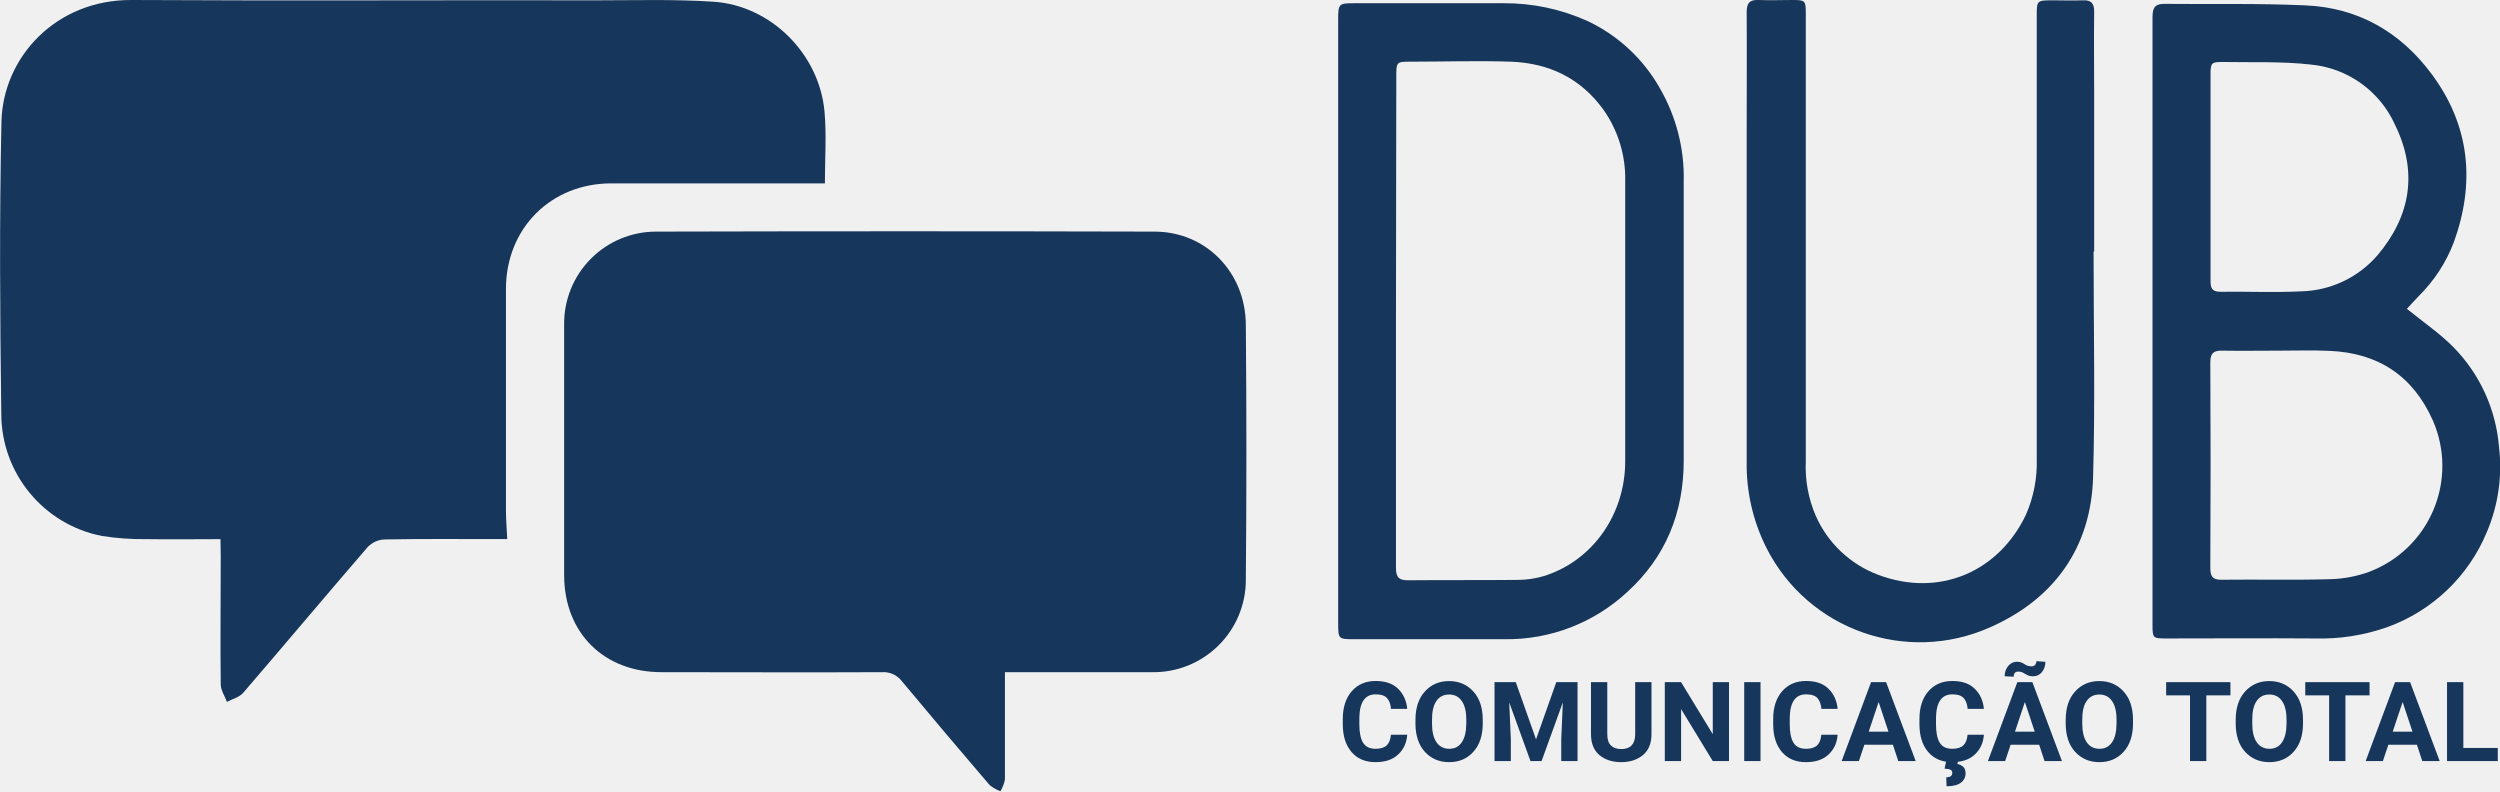
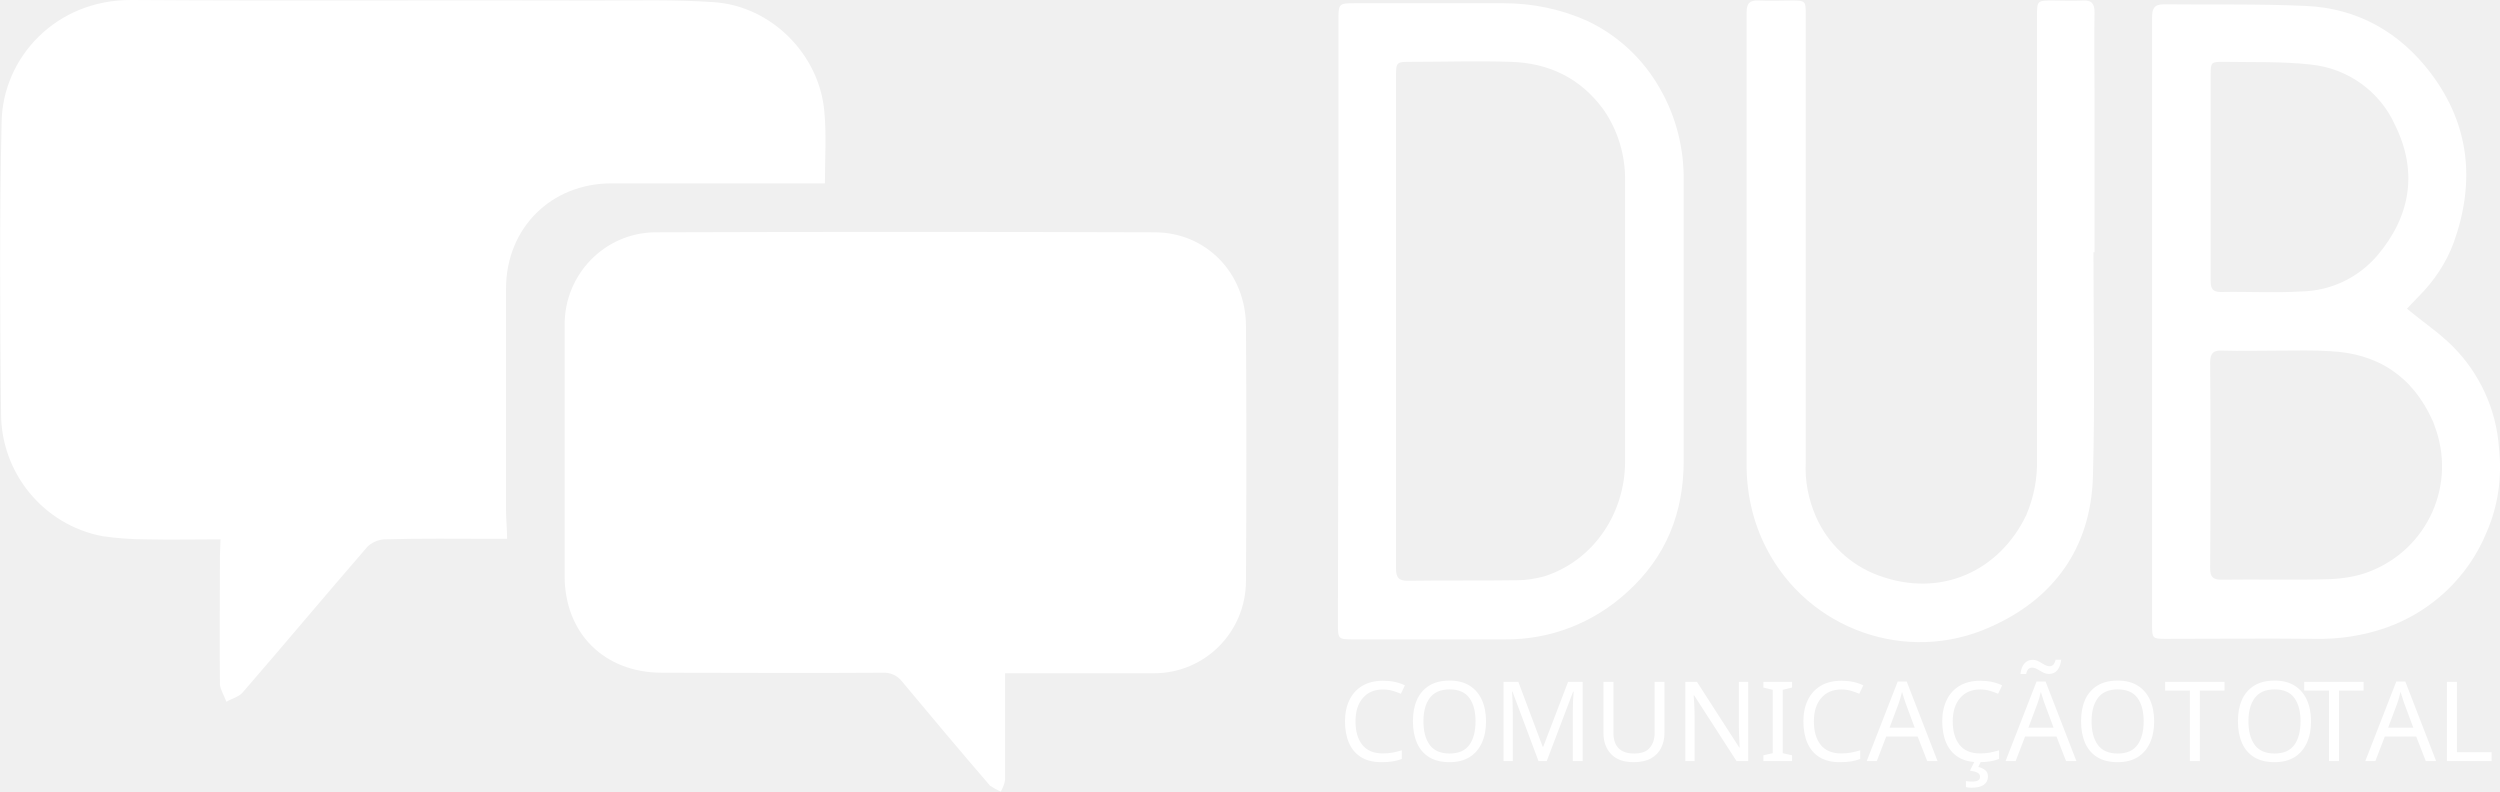
- <svg xmlns="http://www.w3.org/2000/svg" viewBox="0 0 464.91 147.13">
-   <defs>
-     <style>.cls-1,.cls-2{fill:#16365b;}.cls-2{font-size:20.64px;font-family:Roboto-Bold, Roboto;font-weight:700;}.cls-3{letter-spacing:-0.03em;}.cls-4{letter-spacing:-0.01em;}.cls-5{letter-spacing:-0.04em;}.cls-6{letter-spacing:-0.06em;}</style>
-   </defs>
-   <g id="Camada_2" data-name="Camada 2">
-     <g id="Camada_1-2" data-name="Camada 1">
-       <path class="cls-1" d="M41,100.26c-4.78,0-9.24.07-13.7,0A49.72,49.72,0,0,1,19,99.68,23.16,23.16,0,0,1,.24,76.9C0,58.83-.12,40.75.27,22.68.52,10.69,10.36-.08,24.48,0,53.29.17,82.1,0,110.92.06c7.25,0,14.53-.22,21.76.26,10.68.7,19.68,9.71,20.65,20.43.39,4.34.07,8.74.07,13.35H151q-18.64,0-37.31,0c-11.24,0-19.58,8.35-19.6,19.6q0,20.62,0,41.25c0,1.68.15,3.36.24,5.3h-2.5c-6.79,0-13.59-.06-20.39.07a4.62,4.62,0,0,0-3.07,1.42c-7.77,9-15.41,18.11-23.17,27.13-.7.8-2,1.11-3,1.66-.4-1.08-1.13-2.16-1.15-3.24-.1-8,0-15.91,0-23.87Z" />
-       <path class="cls-1" d="M186.88,125c0,1.16,0,2,0,2.82,0,5.72,0,11.43,0,17.15a6.58,6.58,0,0,1-.84,2.17,7.1,7.1,0,0,1-2-1.14q-8.22-9.59-16.3-19.29A4.29,4.29,0,0,0,164,125c-13.67.07-27.34,0-41,0-10.7,0-18.06-7.3-18.09-18q0-23.29,0-46.58A17.1,17.1,0,0,1,122,43.07q46.33-.12,92.68,0c9.58,0,17,7.58,17,17.45q.21,23.64,0,47.27A17.16,17.16,0,0,1,214.17,125c-8.11,0-16.22,0-24.33,0Z" />
-       <path class="cls-1" d="M447.6,57.43c3,2.45,6,4.48,8.52,7a29.88,29.88,0,0,1,8.61,18.75,31,31,0,0,1-2.26,15.75,31.69,31.69,0,0,1-18.57,17.71,37.2,37.2,0,0,1-13.4,2.09c-9.24-.07-18.48,0-27.72,0-2.41,0-2.49-.09-2.49-2.49q0-56.5,0-113c0-1.65.32-2.54,2.21-2.52C411.23.81,420,.6,428.75,1c9.72.42,17.57,4.91,23.36,12.65,7.2,9.62,8.25,20.24,4.21,31.41a28.17,28.17,0,0,1-6.52,10C449,55.87,448.28,56.7,447.6,57.43Zm-23.79,7.78c-3.5,0-7,.06-10.49,0-1.65-.05-2.28.43-2.28,2.19q.1,19.11,0,38.21c0,1.59.42,2.22,2.1,2.2,6.7-.08,13.39.09,20.08-.1a22.92,22.92,0,0,0,7.44-1.4,21.07,21.07,0,0,0,11.79-28.06c-3.7-8.35-10.18-12.62-19.23-13C430.09,65.1,427,65.21,423.81,65.21ZM411.08,32.9c0,6.46,0,12.91,0,19.36,0,1.42.36,2,1.88,2,5-.07,10,.17,14.92-.08a19.34,19.34,0,0,0,14.23-6.69c6.15-7.25,7.58-15.46,3.31-24.21A19.16,19.16,0,0,0,429.69,12c-5.38-.61-10.86-.37-16.3-.47-2.16,0-2.3.13-2.31,2.33Q411.07,23.4,411.08,32.9Z" />
-       <path class="cls-1" d="M248.85,59.91V3.6c0-2.9.13-3,3-3,9.24,0,18.48,0,27.72,0A37.4,37.4,0,0,1,295.2,3.9a30.24,30.24,0,0,1,13.52,12.59,33,33,0,0,1,4.39,17.28q0,25.95,0,51.88c0,9.67-3.34,17.94-10.5,24.44a32.81,32.81,0,0,1-22.78,8.78c-9.29,0-18.59,0-27.89,0-3.07,0-3.08,0-3.09-3Zm10.75-.26c0,15.33,0,30.67,0,46,0,1.75.6,2.27,2.25,2.26,6.81-.06,13.62,0,20.43-.07a17.06,17.06,0,0,0,4.88-.73c9.23-2.93,15.09-11.69,15.07-21.36,0-17.35,0-34.7,0-52a22.19,22.19,0,0,0-4.05-13.35c-4.26-5.9-10.19-8.69-17.28-8.93-6.16-.21-12.32,0-18.48,0-2.73,0-2.76,0-2.76,2.79Z" />
-       <path class="cls-1" d="M389.33,46.77c0,14,.31,28-.09,41.94-.37,13.18-7.3,22.71-19.12,27.93A32,32,0,0,1,328.55,102a34.45,34.45,0,0,1-3.73-16.24q0-30.55,0-61.12c0-7.47.05-14.93,0-22.39,0-1.74.59-2.33,2.26-2.25,2.07.09,4.15,0,6.22,0,2.43,0,2.51.11,2.51,2.49q0,41.67,0,83.33A22.91,22.91,0,0,0,337.7,96a20.59,20.59,0,0,0,11.59,10.9c11.59,4.33,22.53-.78,27.47-11.2a24,24,0,0,0,2-10.37q0-41.13,0-82.27c0-3,0-3,3-3,1.84,0,3.68.07,5.51,0,1.6-.08,2.2.53,2.17,2.16-.07,5.1,0,10.19,0,15.29V46.77Z" />
-       <text class="cls-2" transform="translate(248.85 141.53)">COMUNICAÇÃO<tspan class="cls-3" x="149.03" y="0"> </tspan>
-         <tspan class="cls-4" x="153.57" y="0">T</tspan>
-         <tspan class="cls-5" x="166.05" y="0">O</tspan>
-         <tspan class="cls-6" x="179.44" y="0">T</tspan>
-         <tspan x="191" y="0">AL</tspan>
-       </text>
+ <svg xmlns="http://www.w3.org/2000/svg" version="1.1" id="Camada_1" x="0px" y="0px" viewBox="0 0 464.9 147.1" style="enable-background:new 0 0 464.9 147.1;" xml:space="preserve">
+   <style type="text/css">
+ 	.st0{fill:#FFFFFF;}
+ 	.st1{font-family:'Roboto-Bold';}
+ 	.st2{font-size:20.64px;}
+ 	.st3{letter-spacing:-1;}
+ </style>
+   <g id="Camada_2_1_">
+     <g id="Camada_1-2">
+       <path class="st0" d="M41,100.3c-4.8,0-9.2,0.1-13.7,0c-2.8,0-5.6-0.2-8.3-0.6C8.1,97.6,0.2,88,0.2,76.9C0,58.8-0.1,40.8,0.3,22.7    C0.5,10.7,10.4-0.1,24.5,0c28.8,0.2,57.6,0,86.4,0.1c7.2,0,14.5-0.2,21.8,0.3c10.7,0.7,19.7,9.7,20.6,20.4    c0.4,4.3,0.1,8.7,0.1,13.3H151c-12.4,0-24.9,0-37.3,0c-11.2,0-19.6,8.3-19.6,19.6c0,13.7,0,27.5,0,41.2c0,1.7,0.2,3.4,0.2,5.3    h-2.5c-6.8,0-13.6-0.1-20.4,0.1c-1.2,0.1-2.3,0.6-3.1,1.4c-7.8,9-15.4,18.1-23.2,27.1c-0.7,0.8-2,1.1-3,1.7    c-0.4-1.1-1.1-2.2-1.2-3.2c-0.1-8,0-15.9,0-23.9L41,100.3z" />
+       <path class="st0" d="M186.9,125c0,1.2,0,2,0,2.8c0,5.7,0,11.4,0,17.2c-0.1,0.8-0.4,1.5-0.8,2.2c-0.7-0.3-1.4-0.7-2-1.1    c-5.5-6.4-10.9-12.8-16.3-19.3c-0.9-1.2-2.3-1.8-3.7-1.7c-13.7,0.1-27.3,0-41,0c-10.7,0-18.1-7.3-18.1-18c0-15.5,0-31.1,0-46.6    c-0.1-9.4,7.4-17.2,16.8-17.3c0.1,0,0.2,0,0.2,0c30.9-0.1,61.8-0.1,92.7,0c9.6,0,17,7.6,17,17.5c0.1,15.8,0.1,31.5,0,47.3    c0,9.5-7.6,17.2-17.1,17.2c-0.1,0-0.3,0-0.4,0c-8.1,0-16.2,0-24.3,0H186.9z" />
+       <path class="st0" d="M447.6,57.4c3,2.5,6,4.5,8.5,7c5,5,8.1,11.7,8.6,18.8c0.6,5.4-0.1,10.8-2.3,15.8    c-3.4,8.3-10.2,14.7-18.6,17.7c-4.3,1.5-8.8,2.2-13.4,2.1c-9.2-0.1-18.5,0-27.7,0c-2.4,0-2.5-0.1-2.5-2.5c0-37.7,0-75.3,0-113    c0-1.6,0.3-2.5,2.2-2.5c8.7,0.1,17.5-0.1,26.3,0.3c9.7,0.4,17.6,4.9,23.4,12.6c7.2,9.6,8.2,20.2,4.2,31.4c-1.4,3.8-3.7,7.2-6.5,10    C449,55.9,448.3,56.7,447.6,57.4z M423.8,65.2c-3.5,0-7,0.1-10.5,0c-1.6-0.1-2.3,0.4-2.3,2.2c0.1,12.7,0.1,25.5,0,38.2    c0,1.6,0.4,2.2,2.1,2.2c6.7-0.1,13.4,0.1,20.1-0.1c2.5-0.1,5.1-0.5,7.4-1.4c10.9-4.2,16.3-16.3,12.1-27.2    c-0.1-0.3-0.2-0.6-0.3-0.8c-3.7-8.3-10.2-12.6-19.2-13C430.1,65.1,427,65.2,423.8,65.2z M411.1,32.9c0,6.5,0,12.9,0,19.4    c0,1.4,0.4,2,1.9,2c5-0.1,10,0.2,14.9-0.1c5.5-0.1,10.6-2.5,14.2-6.7c6.1-7.2,7.6-15.5,3.3-24.2c-2.8-6.3-8.8-10.6-15.7-11.3    c-5.4-0.6-10.9-0.4-16.3-0.5c-2.2,0-2.3,0.1-2.3,2.3C411.1,20.2,411.1,26.6,411.1,32.9z" />
+       <path class="st0" d="M248.9,59.9V3.6c0-2.9,0.1-3,3-3c9.2,0,18.5,0,27.7,0c5.4,0,10.7,1.1,15.6,3.3c5.7,2.7,10.4,7.1,13.5,12.6    c3,5.2,4.5,11.2,4.4,17.3c0,17.3,0,34.6,0,51.9c0,9.7-3.3,17.9-10.5,24.4c-6.2,5.7-14.3,8.9-22.8,8.8c-9.3,0-18.6,0-27.9,0    c-3.1,0-3.1,0-3.1-3L248.9,59.9z M259.6,59.7c0,15.3,0,30.7,0,46c0,1.8,0.6,2.3,2.2,2.3c6.8-0.1,13.6,0,20.4-0.1    c1.7,0,3.3-0.3,4.9-0.7c9.2-2.9,15.1-11.7,15.1-21.4c0-17.3,0-34.7,0-52c0.1-4.8-1.3-9.5-4-13.4c-4.3-5.9-10.2-8.7-17.3-8.9    c-6.2-0.2-12.3,0-18.5,0c-2.7,0-2.8,0-2.8,2.8L259.6,59.7z" />
+       <path class="st0" d="M389.3,46.8c0,14,0.3,28-0.1,41.9c-0.4,13.2-7.3,22.7-19.1,27.9c-15.5,7-33.8,0.5-41.6-14.6    c-2.6-5-3.8-10.6-3.7-16.2c0-20.4,0-40.7,0-61.1c0-7.5,0-14.9,0-22.4c0-1.7,0.6-2.3,2.3-2.2c2.1,0.1,4.1,0,6.2,0    c2.4,0,2.5,0.1,2.5,2.5c0,27.8,0,55.6,0,83.3c-0.2,3.5,0.5,7,1.9,10.2c2.2,5,6.4,9,11.6,10.9c11.6,4.3,22.5-0.8,27.5-11.2    c1.4-3.3,2.1-6.8,2-10.4c0-27.4,0-54.8,0-82.3c0-3,0-3,3-3c1.8,0,3.7,0.1,5.5,0c1.6-0.1,2.2,0.5,2.2,2.2c-0.1,5.1,0,10.2,0,15.3    v29.3H389.3z" />
+       <text transform="matrix(1 0 0 1 248.85 141.53)" class="st0 st1 st2">COMUNICAÇÃO</text>
+       <text transform="matrix(1 0 0 1 397.88 141.53)" class="st0 st1 st2"> </text>
+       <text transform="matrix(1 0 0 1 402.42 141.53)" class="st0 st1 st2">T</text>
+       <text transform="matrix(1 0 0 1 414.9 141.53)" class="st0 st1 st2">O</text>
+       <text transform="matrix(1 0 0 1 428.29 141.53)" class="st0 st1 st2 st3">T</text>
+       <text transform="matrix(1 0 0 1 439.85 141.53)" class="st0 st1 st2">AL</text>
    </g>
  </g>
</svg>
